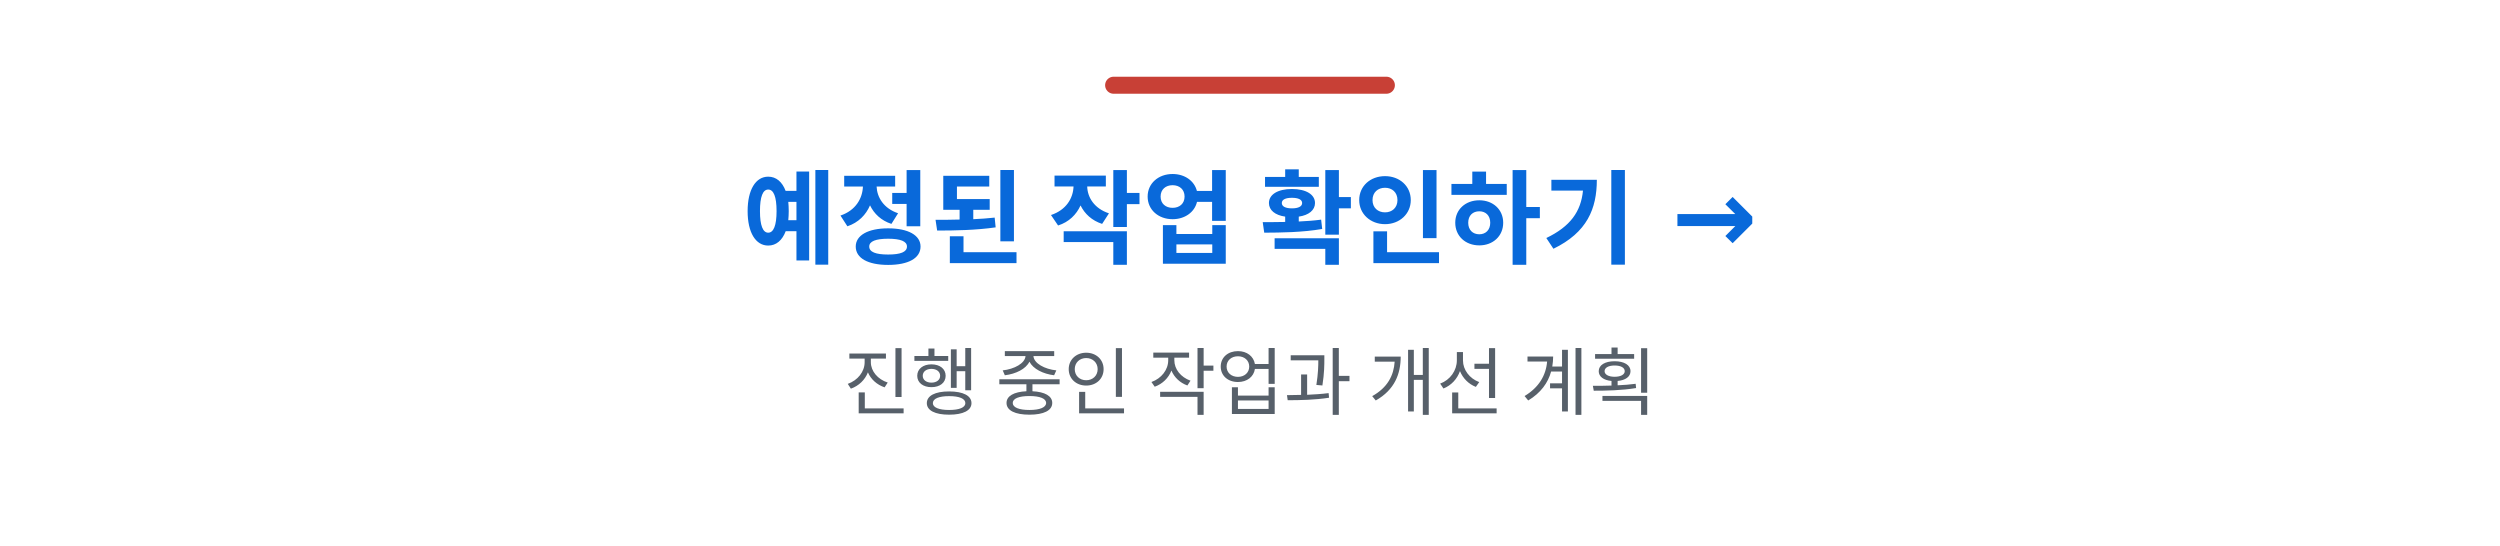
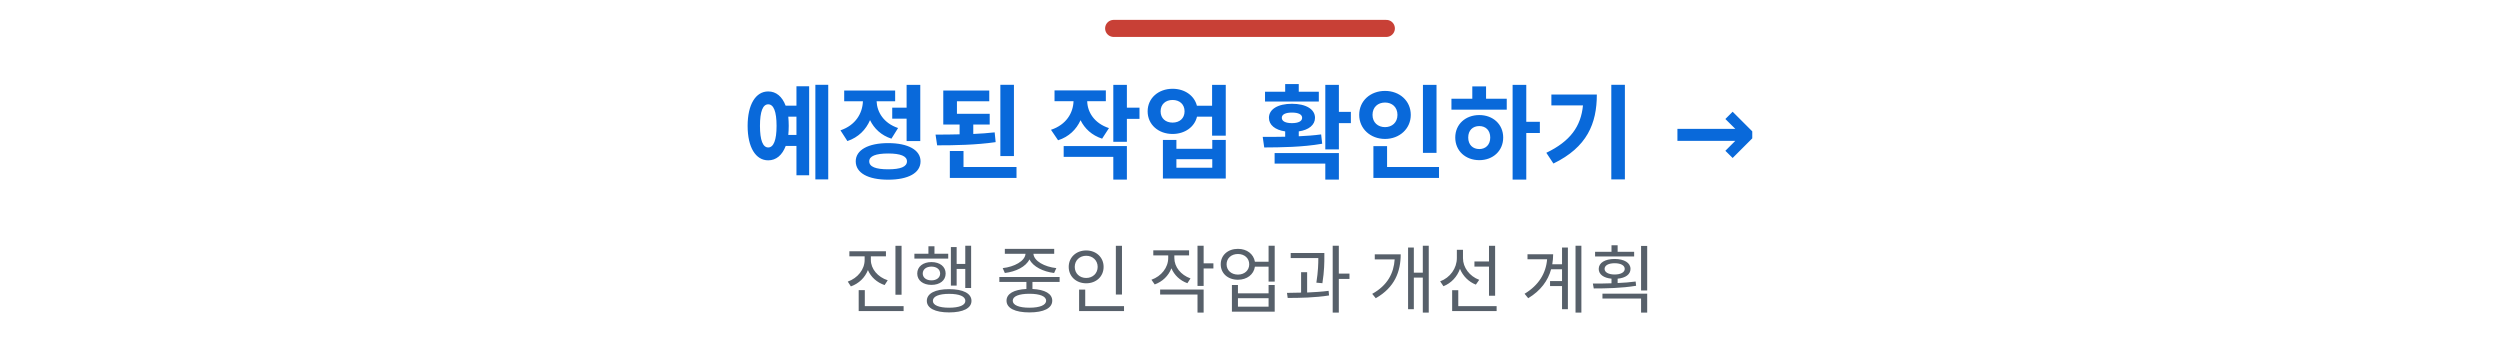
- <svg xmlns="http://www.w3.org/2000/svg" width="440" height="96" viewBox="0 0 440 96" role="img" aria-labelledby="title desc">
+ <svg xmlns="http://www.w3.org/2000/svg" width="440" height="64" viewBox="0 0 440 64" role="img" aria-labelledby="title desc">
  <style>
    text { font-family: "Noto Sans KR", "Malgun Gothic", "Segoe UI", sans-serif; text-anchor: middle; }
    .link { fill: #0969da; font-size: 18px; font-weight: 700; }
    .caption { fill: #57606a; font-size: 13px; font-weight: 500; }
    @media (prefers-color-scheme: dark) {
      .link { fill: #58a6ff; }
      .caption { fill: #8c959f; }
    }
  </style>
-   <path d="M196 15H244" stroke="#c84036" stroke-width="3" stroke-linecap="round" />
-   <text x="220" y="45" class="link">예정된 작업 확인하기 →</text>
-   <text x="220" y="72" class="caption">진행 중인 작업과 개선 계획</text>
+   <path d="M196 5H244" stroke="#c84036" stroke-width="3" stroke-linecap="round" />
+   <text x="220" y="30" class="link">예정된 작업 확인하기 →</text>
+   <text x="220" y="54" class="caption">진행 중인 작업과 개선 계획</text>
</svg>
